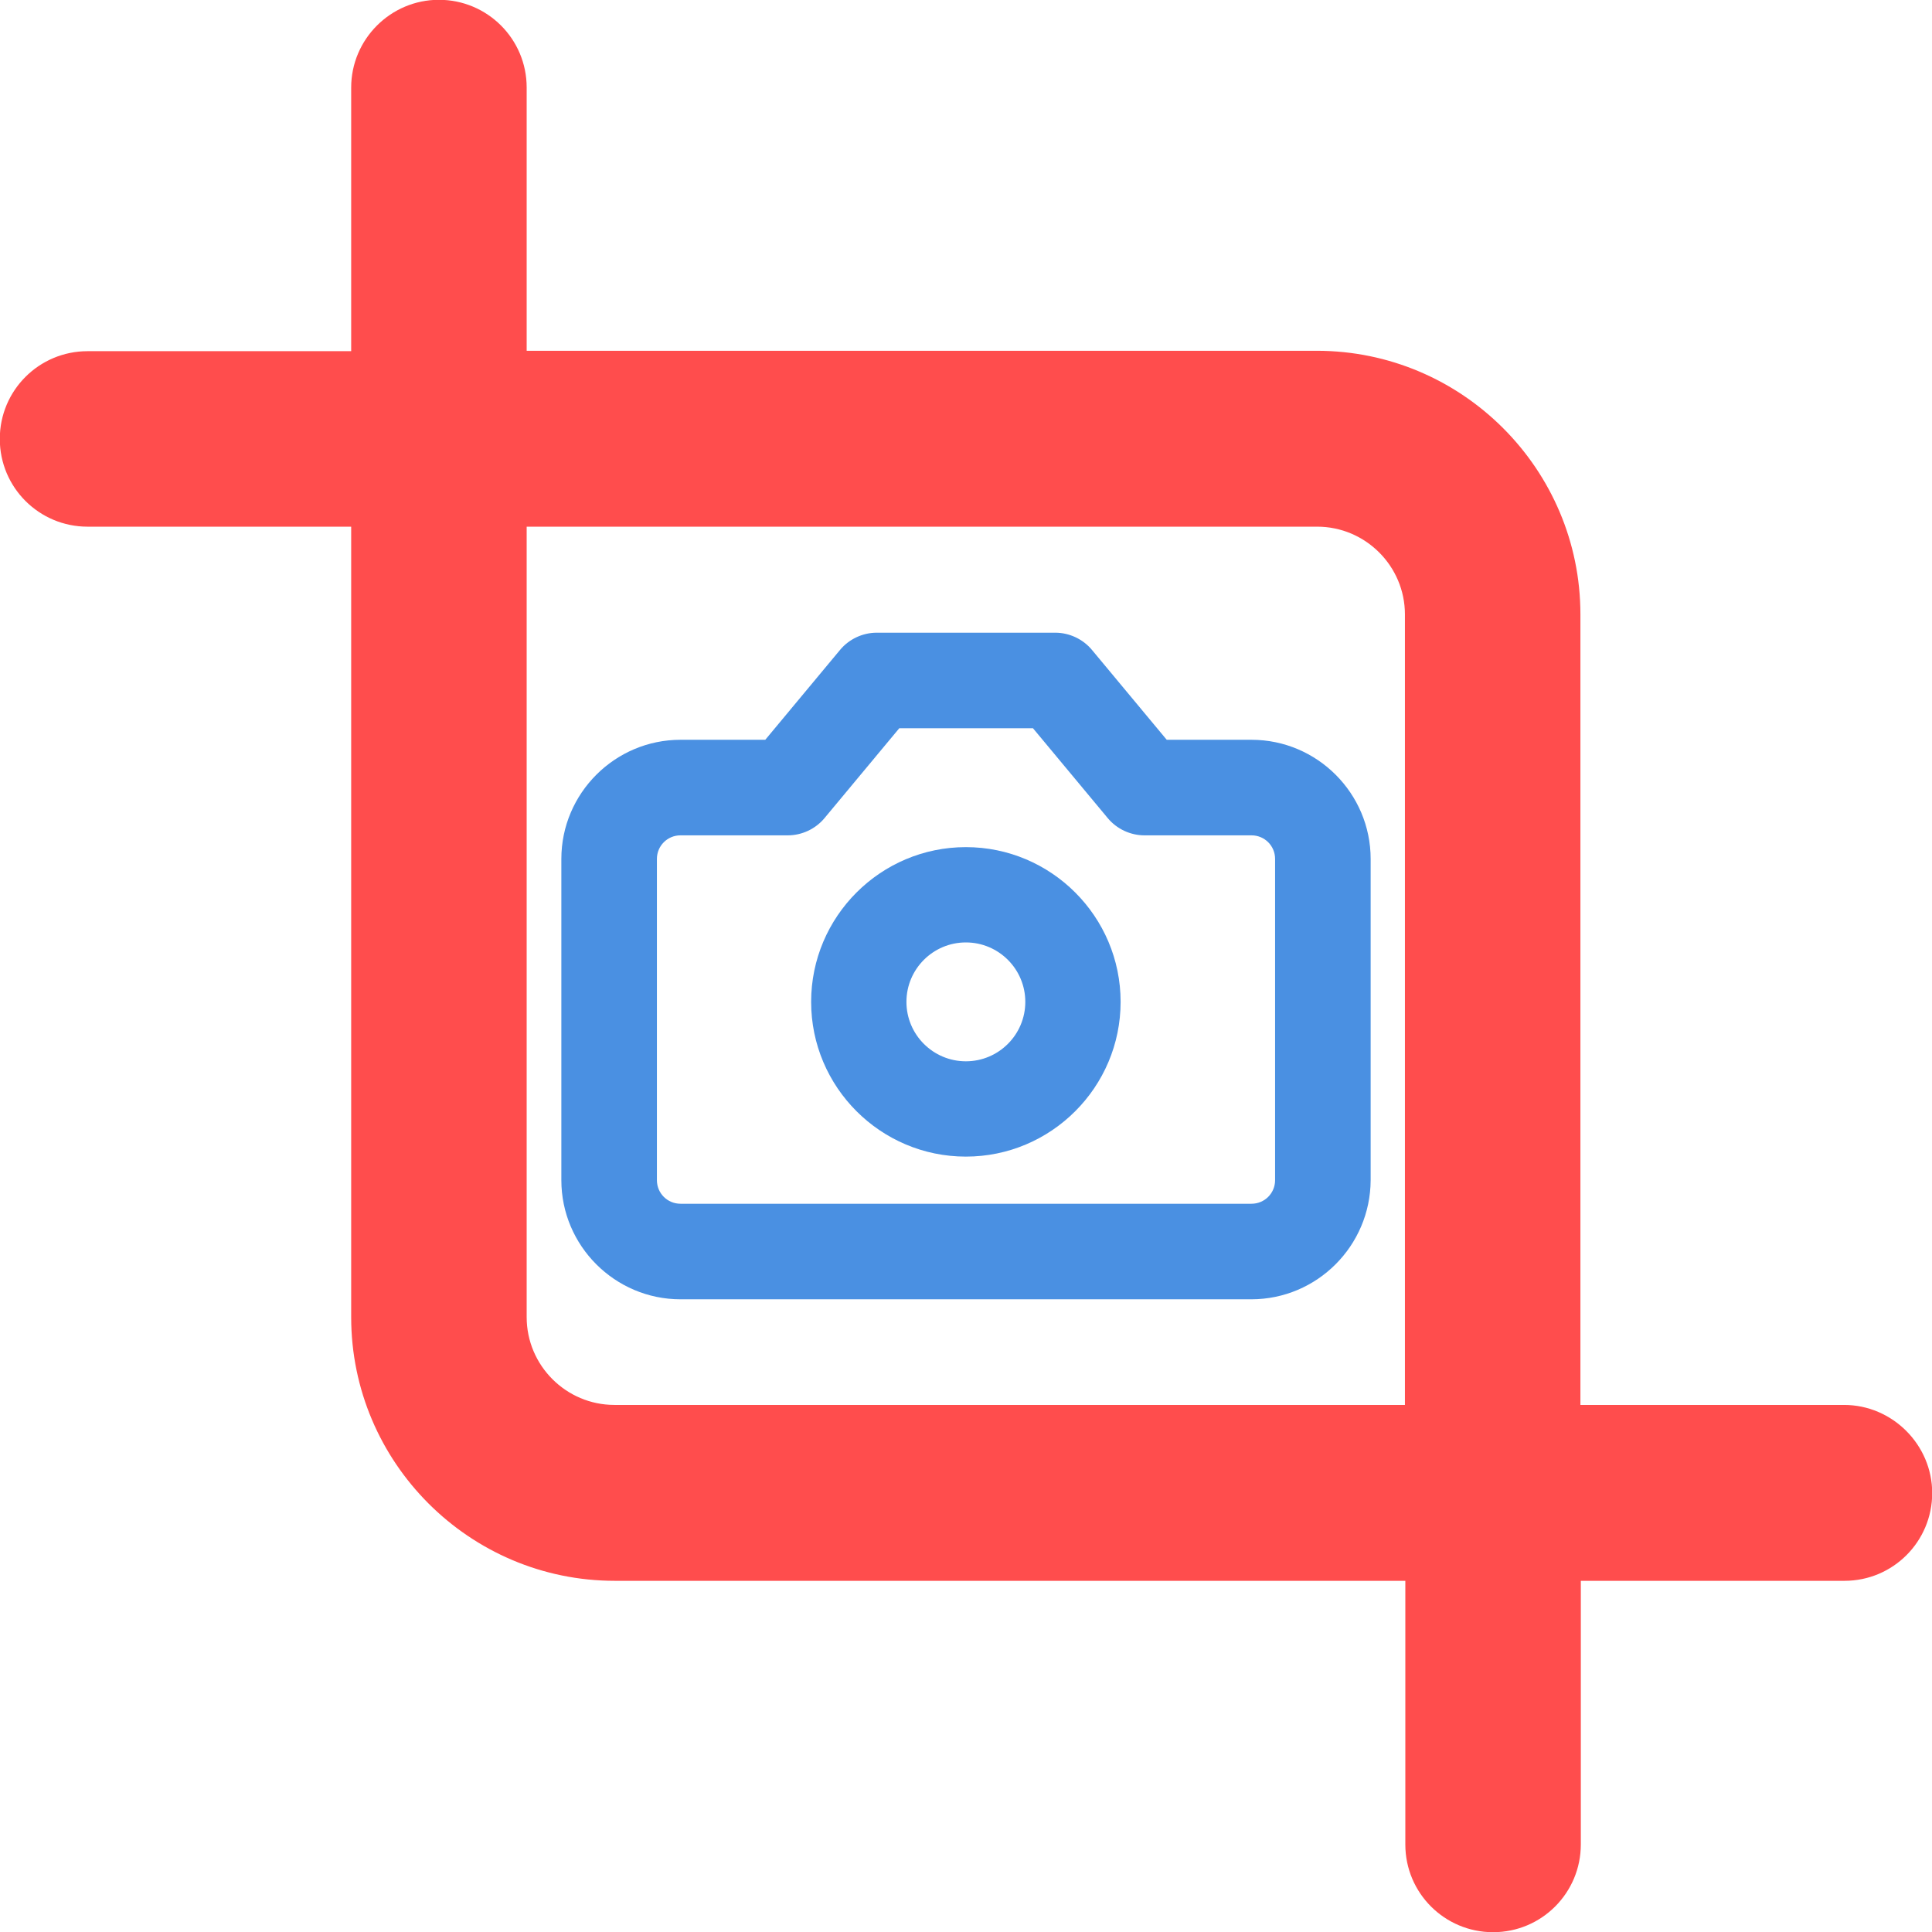
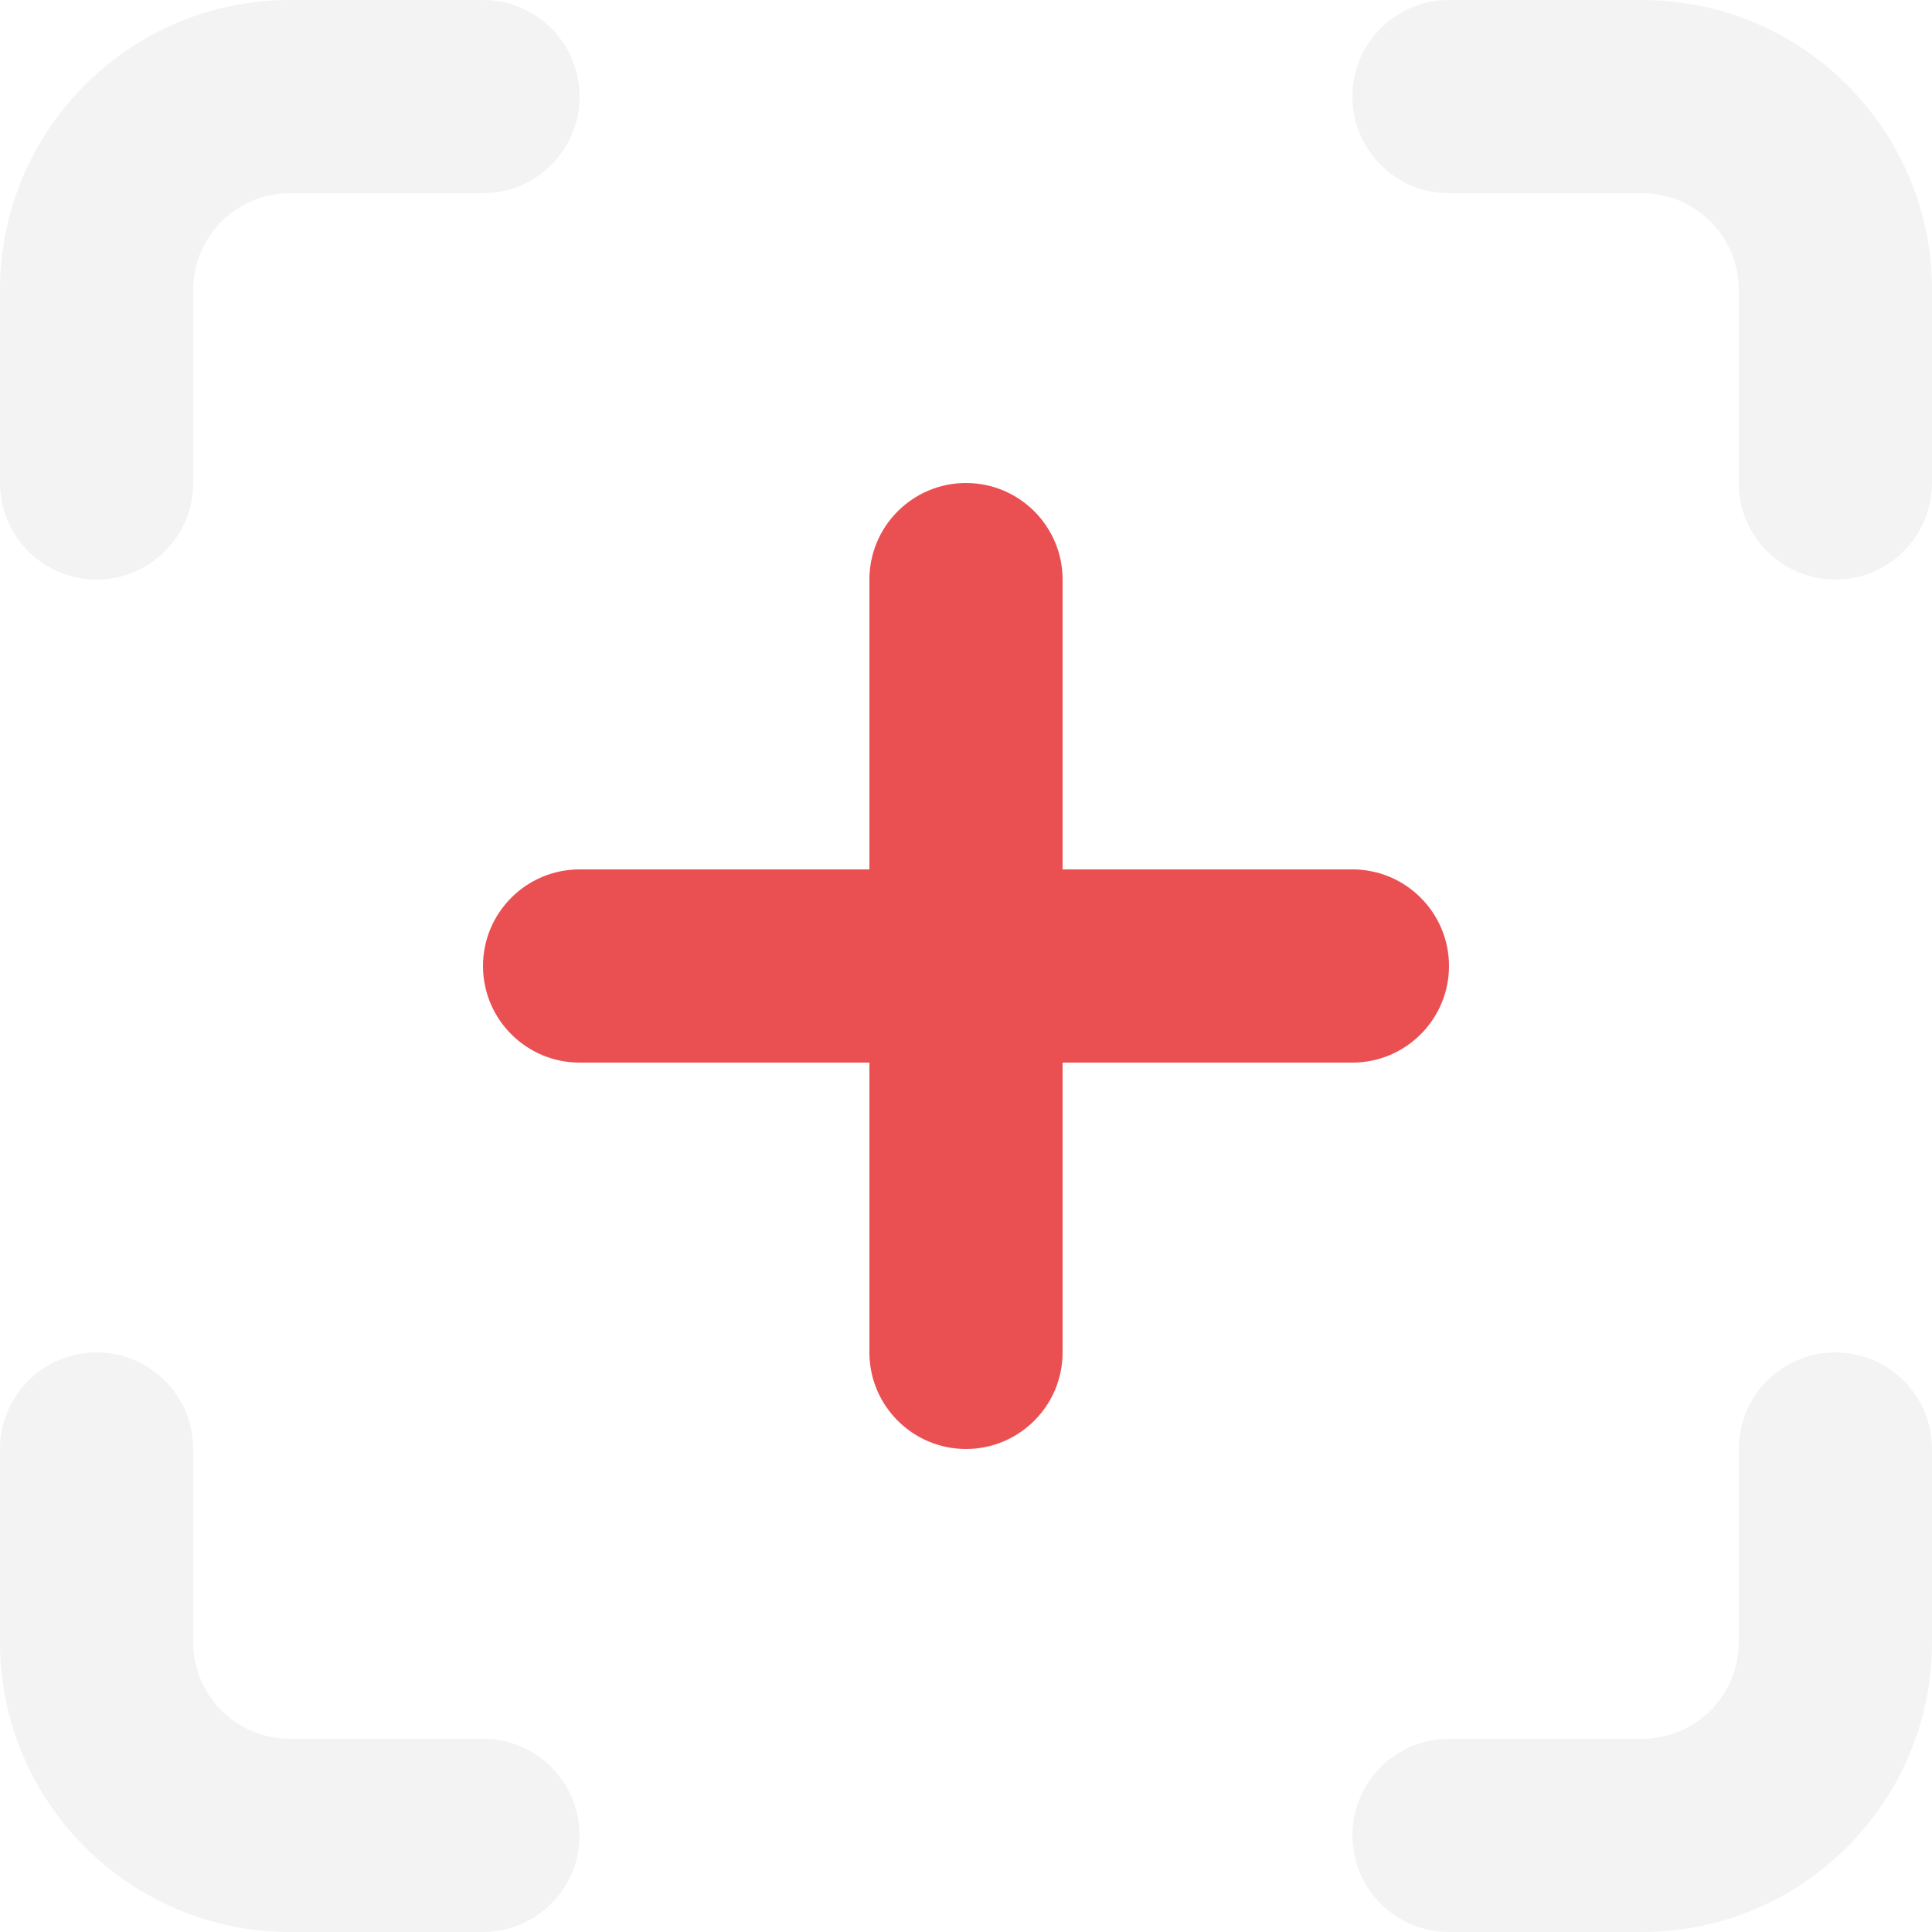
- <svg xmlns="http://www.w3.org/2000/svg" version="1.1" id="katman_1" x="0px" y="0px" viewBox="0 0 48 48" style="enable-background:new 0 0 48 48;" xml:space="preserve">
-   <defs id="defs13">
- 	
- 	
- </defs>
-   <style type="text/css" id="style1">
- 	.st0{fill:#FF4D4D;}
- 	.st1{fill:#4A90E2;}
+ <svg xmlns="http://www.w3.org/2000/svg" version="1.1" id="katman_1" x="0px" y="0px" viewBox="0 0 58 58" style="enable-background:new 0 0 58 58;" xml:space="preserve">
+   <style type="text/css">
+ 	.st0{fill:#EA4F52;}
+ 	.st1{fill:#F4F3F4;}
</style>
-   <g id="g12" transform="matrix(0.6364909,0,0,0.6364909,8.721037,9.252507)">
-     <g id="g10">
-       <path class="st1" d="M 35.14,36.18 H 12.86 c -2.56,0 -4.65,-2.09 -4.65,-4.65 V 18.99 c 0,-2.56 2.09,-4.65 4.65,-4.65 h 3.31 l 2.92,-3.51 c 0.35,-0.42 0.88,-0.67 1.43,-0.67 h 6.97 c 0.55,0 1.08,0.25 1.43,0.67 l 2.92,3.51 h 3.31 c 2.56,0 4.65,2.09 4.65,4.65 v 12.54 c -0.01,2.56 -2.09,4.65 -4.66,4.65 z M 12.86,18.07 c -0.51,0 -0.92,0.41 -0.92,0.92 v 12.54 c 0,0.51 0.41,0.92 0.92,0.92 h 22.29 c 0.51,0 0.92,-0.41 0.92,-0.92 V 18.99 c 0,-0.51 -0.41,-0.92 -0.92,-0.92 h -4.18 c -0.55,0 -1.08,-0.25 -1.43,-0.67 L 26.62,13.89 H 21.4 l -2.92,3.51 c -0.35,0.42 -0.88,0.67 -1.43,0.67 z" id="path9" />
+   <g>
+     <g>
+       <g>
+         <g>
+           <path class="st0" d="M40.6,31.9H17.4c-1.6,0-2.9-1.3-2.9-2.9s1.3-2.9,2.9-2.9h23.2c1.6,0,2.9,1.3,2.9,2.9S42.2,31.9,40.6,31.9z" />
+         </g>
+       </g>
+       <g>
+         <g>
+           <path class="st0" d="M29,43.5c-1.6,0-2.9-1.3-2.9-2.9V17.4c0-1.6,1.3-2.9,2.9-2.9s2.9,1.3,2.9,2.9v23.2      C31.9,42.2,30.6,43.5,29,43.5z" />
+         </g>
+       </g>
    </g>
-     <g id="g11">
-       <path class="st1" d="m 24,30.61 c -3.33,0 -6.04,-2.71 -6.04,-6.04 0,-3.33 2.71,-6.04 6.04,-6.04 3.33,0 6.04,2.71 6.04,6.04 0,3.33 -2.71,6.04 -6.04,6.04 z m 0,-8.36 c -1.28,0 -2.32,1.04 -2.32,2.32 0,1.28 1.04,2.32 2.32,2.32 1.28,0 2.32,-1.04 2.32,-2.32 0,-1.28 -1.04,-2.32 -2.32,-2.32 z" id="path10" />
+     <g>
+       <g>
+         <path class="st1" d="M2.9,17.4c-1.6,0-2.9-1.3-2.9-2.9V8.7C0,3.9,3.9,0,8.7,0h5.8c1.6,0,2.9,1.3,2.9,2.9s-1.3,2.9-2.9,2.9H8.7     c-1.6,0-2.9,1.3-2.9,2.9v5.8C5.8,16.1,4.5,17.4,2.9,17.4z" />
+       </g>
+       <g>
+         <path class="st1" d="M55.1,17.4c-1.6,0-2.9-1.3-2.9-2.9V8.7c0-1.6-1.3-2.9-2.9-2.9h-5.8c-1.6,0-2.9-1.3-2.9-2.9S41.9,0,43.5,0     h5.8C54.1,0,58,3.9,58,8.7v5.8C58,16.1,56.7,17.4,55.1,17.4z" />
+       </g>
+       <g>
+         <path class="st1" d="M49.3,58h-5.8c-1.6,0-2.9-1.3-2.9-2.9c0-1.6,1.3-2.9,2.9-2.9h5.8c1.6,0,2.9-1.3,2.9-2.9v-5.8     c0-1.6,1.3-2.9,2.9-2.9c1.6,0,2.9,1.3,2.9,2.9v5.8C58,54.1,54.1,58,49.3,58z" />
+       </g>
+       <g>
+         <path class="st1" d="M14.5,58H8.7C3.9,58,0,54.1,0,49.3v-5.8c0-1.6,1.3-2.9,2.9-2.9s2.9,1.3,2.9,2.9v5.8c0,1.6,1.3,2.9,2.9,2.9     h5.8c1.6,0,2.9,1.3,2.9,2.9C17.4,56.7,16.1,58,14.5,58z" />
+       </g>
    </g>
  </g>
-   <style type="text/css" id="style1-6">
- 	.st0{fill:url(#SVGID_1_);}
- </style>
-   <path class="st0" d="m 45.815,34.905 h -6.55 v -19.64 c 0,-3.61 -2.94,-6.55 -6.55,-6.55 h -19.63 v -6.54 c 0,-1.21 -0.98,-2.18 -2.18,-2.18 -1.2,0 -2.18,0.98 -2.18,2.18 v 6.55 h -6.55 c -1.2,0 -2.18,0.97 -2.18,2.18 0,1.21 0.98,2.18 2.18,2.18 h 6.55 v 19.64 c 0,3.61 2.94,6.55 6.55,6.55 h 19.64 v 6.55 c 0,1.21 0.98,2.18 2.18,2.18 1.21,0 2.18,-0.98 2.18,-2.18 v -6.55 h 6.55 c 1.21,0 2.18,-0.98 2.18,-2.18 0,-1.2 -0.99,-2.19 -2.19,-2.19 z m -30.55,0 c -1.2,0 -2.18,-0.98 -2.18,-2.18 v -19.64 h 19.64 c 1.2,0 2.18,0.98 2.18,2.18 v 19.64 z" id="path2" style="fill:#ff4d4d;fill-opacity:1" />
</svg>
